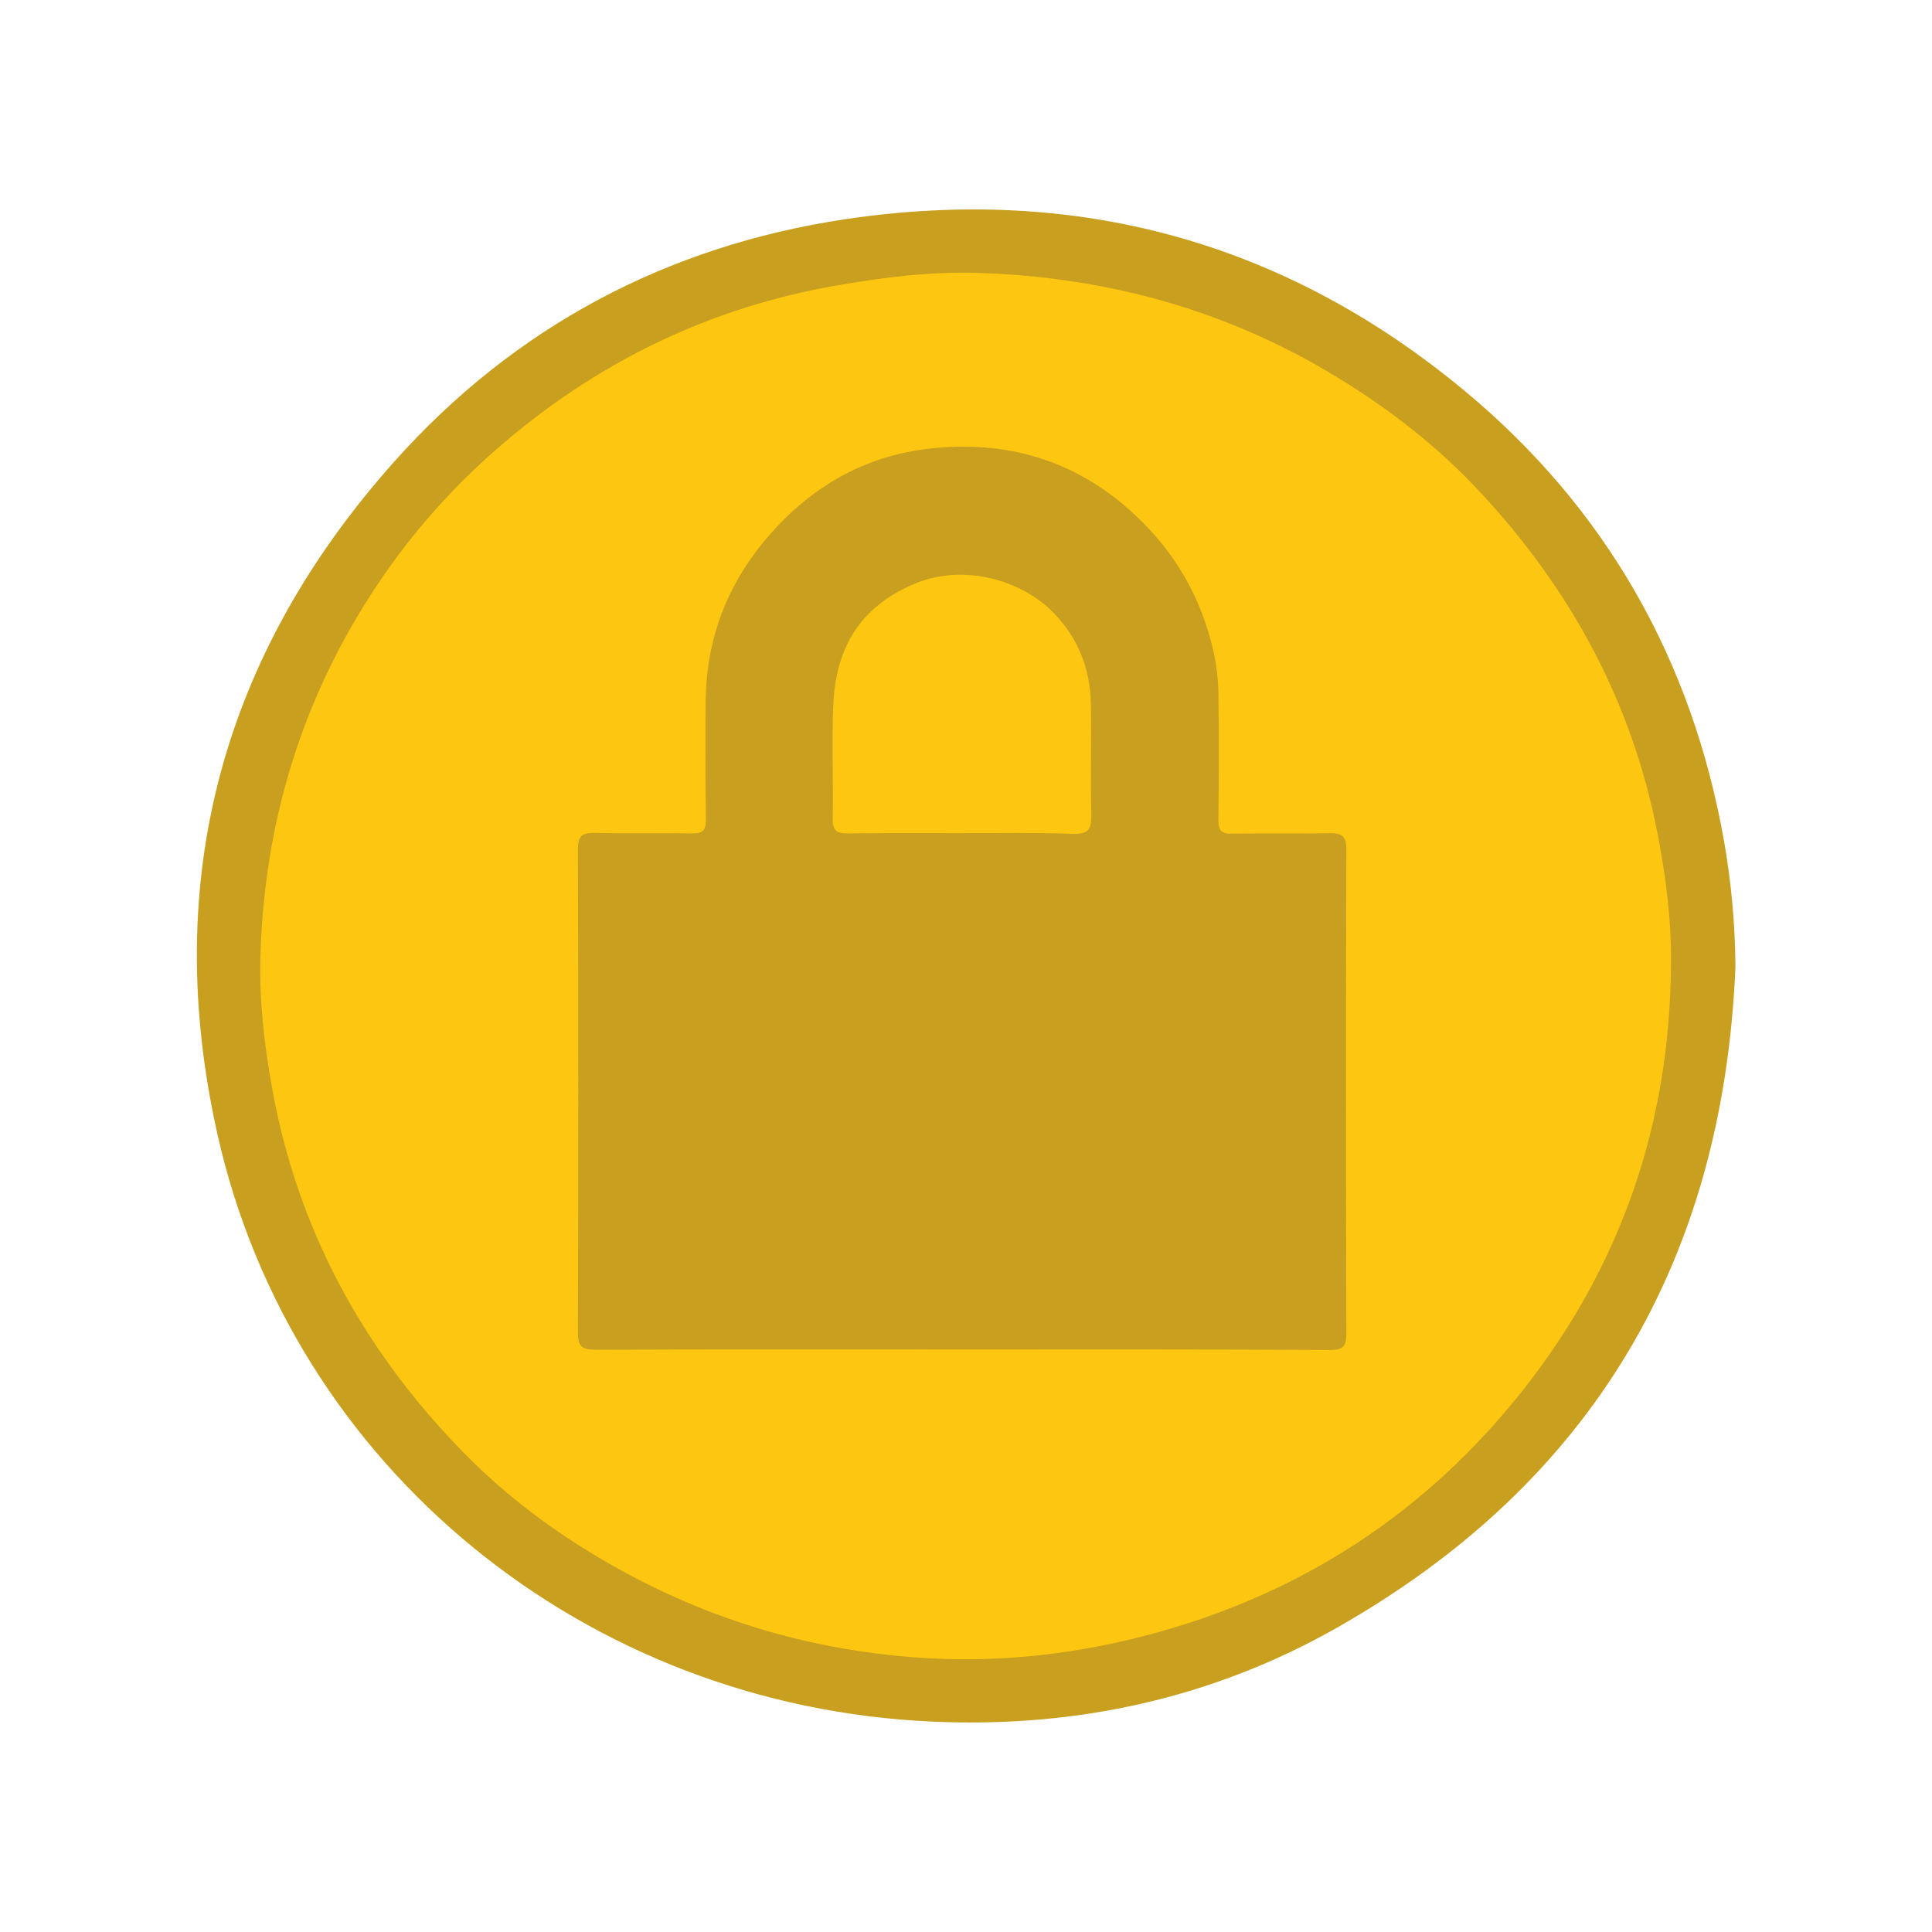
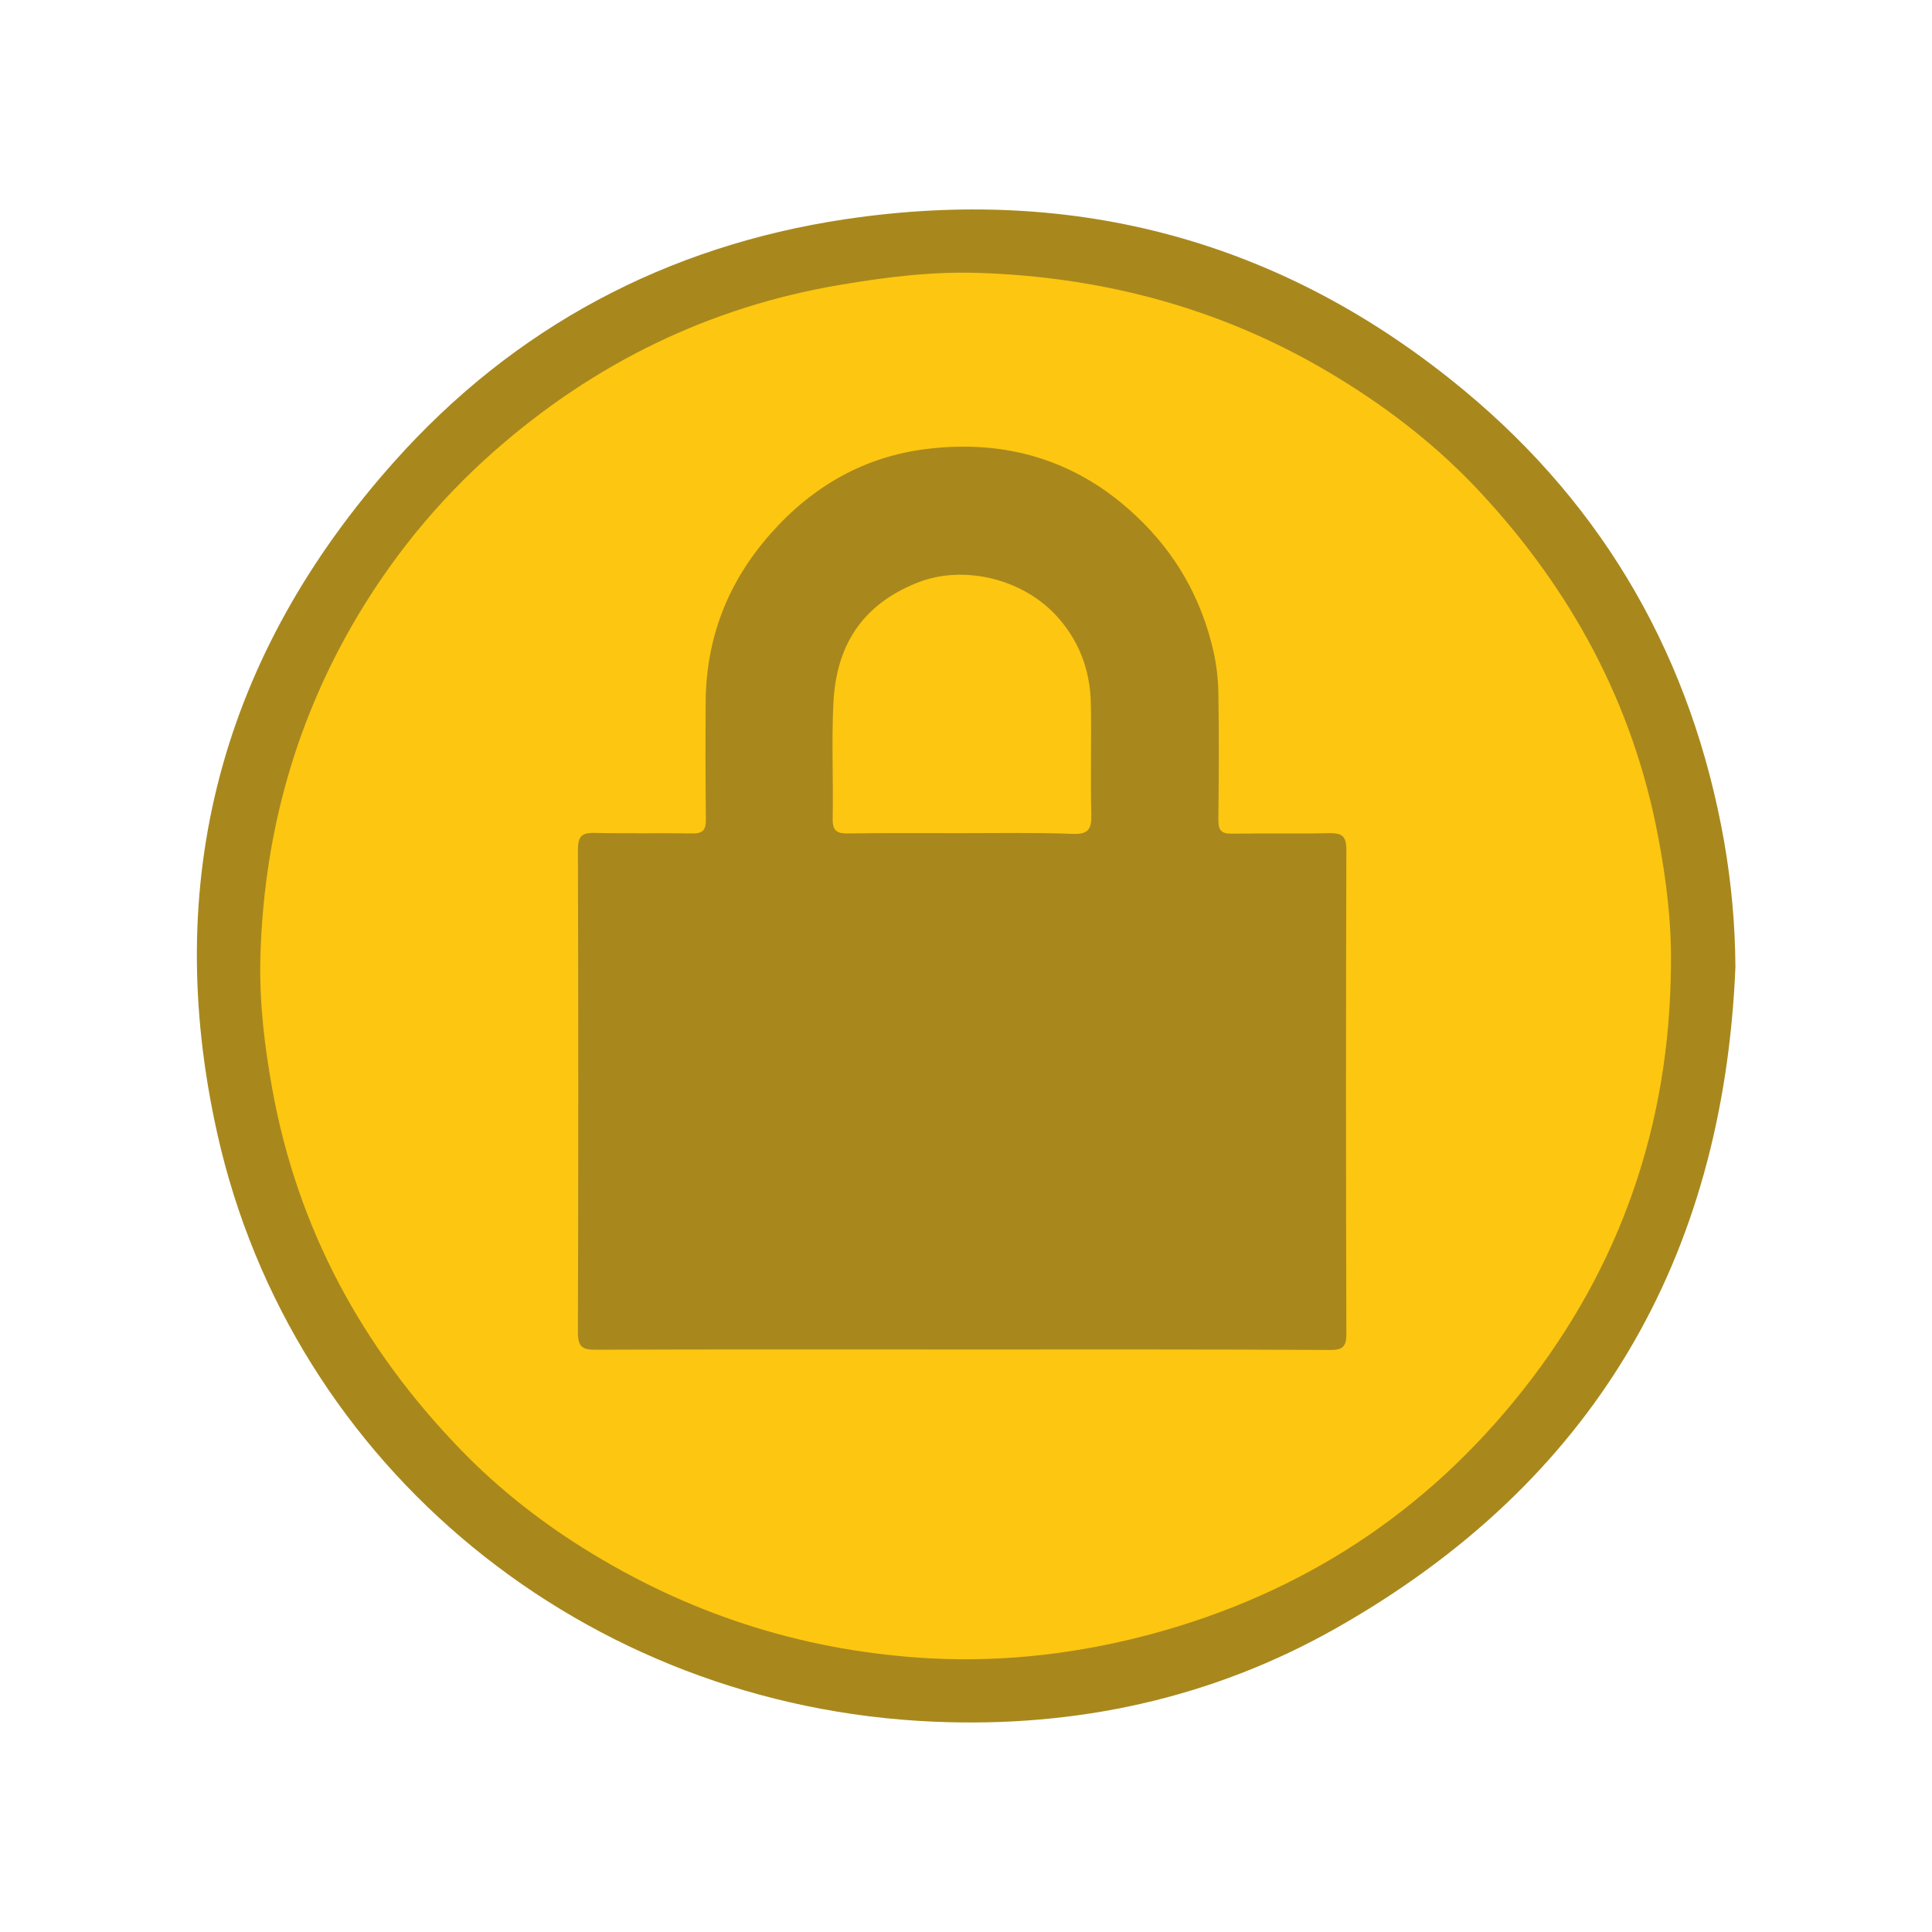
<svg xmlns="http://www.w3.org/2000/svg" version="1.1" id="Layer_1" x="0px" y="0px" viewBox="0 0 800 800" style="enable-background:new 0 0 800 800;" xml:space="preserve">
  <style type="text/css">
- 	.st0{fill:#C89F1F;}
+ 	.st0{fill:#A8881D;}
	.st1{fill:#FDC610;}
</style>
  <g id="locked">
-     <path class="st0" d="M718.6,400.5c-5.1,121.2-59,213.3-165,273.5c-51.6,29.3-108,41.5-167.1,38.9   c-144.1-6.2-265.6-105.3-296.5-243.4c-23.4-104.6,1.8-198.3,73.3-278.4c49.8-55.8,112.8-89.2,186.5-100.3   c95.6-14.3,181.9,9,256.5,70.9c58.7,48.7,94.3,111.5,107.6,186.6C716.9,365.5,718.5,382.8,718.6,400.5z" />
+     <path class="st0" d="M718.6,400.5c-5.1,121.2-59,213.3-165,273.5c-51.6,29.3-108,41.5-167.1,38.9C242.4,706.7,120.9,607.6,90,469.5   c-23.4-104.6,1.8-198.3,73.3-278.4c49.8-55.8,112.8-89.2,186.5-100.3c95.6-14.3,181.9,9,256.5,70.9   c58.7,48.7,94.3,111.5,107.6,186.6C716.9,365.5,718.5,382.8,718.6,400.5z" />
    <path class="st1" d="M691.9,400c-0.5,65.6-20.8,124.5-61.5,175.9c-39.9,50.4-91.2,83.9-153.5,100.7c-30.1,8.1-60.7,11.7-91.6,10.1   c-50.1-2.7-96.8-17.1-139.8-43.2c-20.2-12.2-38.7-26.6-55-43.5c-40.6-42-67.4-91.4-77.8-149.3c-3.2-17.7-5.3-35.6-4.9-53.5   c1.2-48.8,13.2-94.7,37.5-137.4c15.9-27.8,35.7-52.2,59.6-73.2c41.2-36.2,88.9-59.6,143.3-68.7c18.8-3.2,37.7-5.5,56.8-4.9   c53.3,1.7,103.3,15.4,149,43.4c21.8,13.3,41.9,29,59.2,47.7c37.5,40.4,62.9,87.2,73.3,141.8C689.9,363.7,692.2,381.7,691.9,400z" />
    <path class="st0" d="M398.4,558.8c-50.5,0-101.1-0.1-151.6,0.1c-5.6,0-7.5-1.1-7.5-7.2c0.2-66.6,0.2-133.3,0-199.9   c0-5.6,1.7-7.1,7.1-6.9c13.4,0.3,26.8,0,40.2,0.2c4.3,0.1,5.7-1.3,5.7-5.6c-0.2-16.3-0.2-32.5-0.1-48.8   c0.2-26.5,9.1-49.5,26.7-69.5c17.4-19.8,39.1-32.2,64.9-35.3c32.6-4,62,4.5,86.6,27.7c16.6,15.6,27.1,34.3,32.1,56.2   c1.2,5.5,1.9,11.2,2,16.9c0.3,17.6,0.2,35.2,0,52.8c0,4.3,1.2,5.8,5.6,5.7c13.4-0.2,26.8,0.1,40.2-0.2c5.3-0.1,7.2,1.1,7.2,6.9   c-0.2,66.8-0.2,133.7,0,200.5c0,5.4-1.7,6.6-6.8,6.6C499.9,558.7,449.1,558.8,398.4,558.8z" />
    <path class="st1" d="M398.2,345c-15.6,0-31.2-0.1-46.8,0.1c-4.6,0.1-6.7-0.8-6.6-6.1c0.3-16-0.5-32.1,0.3-48.1   c1.2-22.6,10.9-40.1,34.7-49.6c18.7-7.5,42.8-1.9,57,13c9.8,10.3,14.6,22.9,14.9,36.9c0.3,15.4-0.2,30.8,0.2,46.2   c0.1,5.8-1.2,8.1-7.5,7.9C429,344.7,413.6,345,398.2,345z" />
  </g>
</svg>
